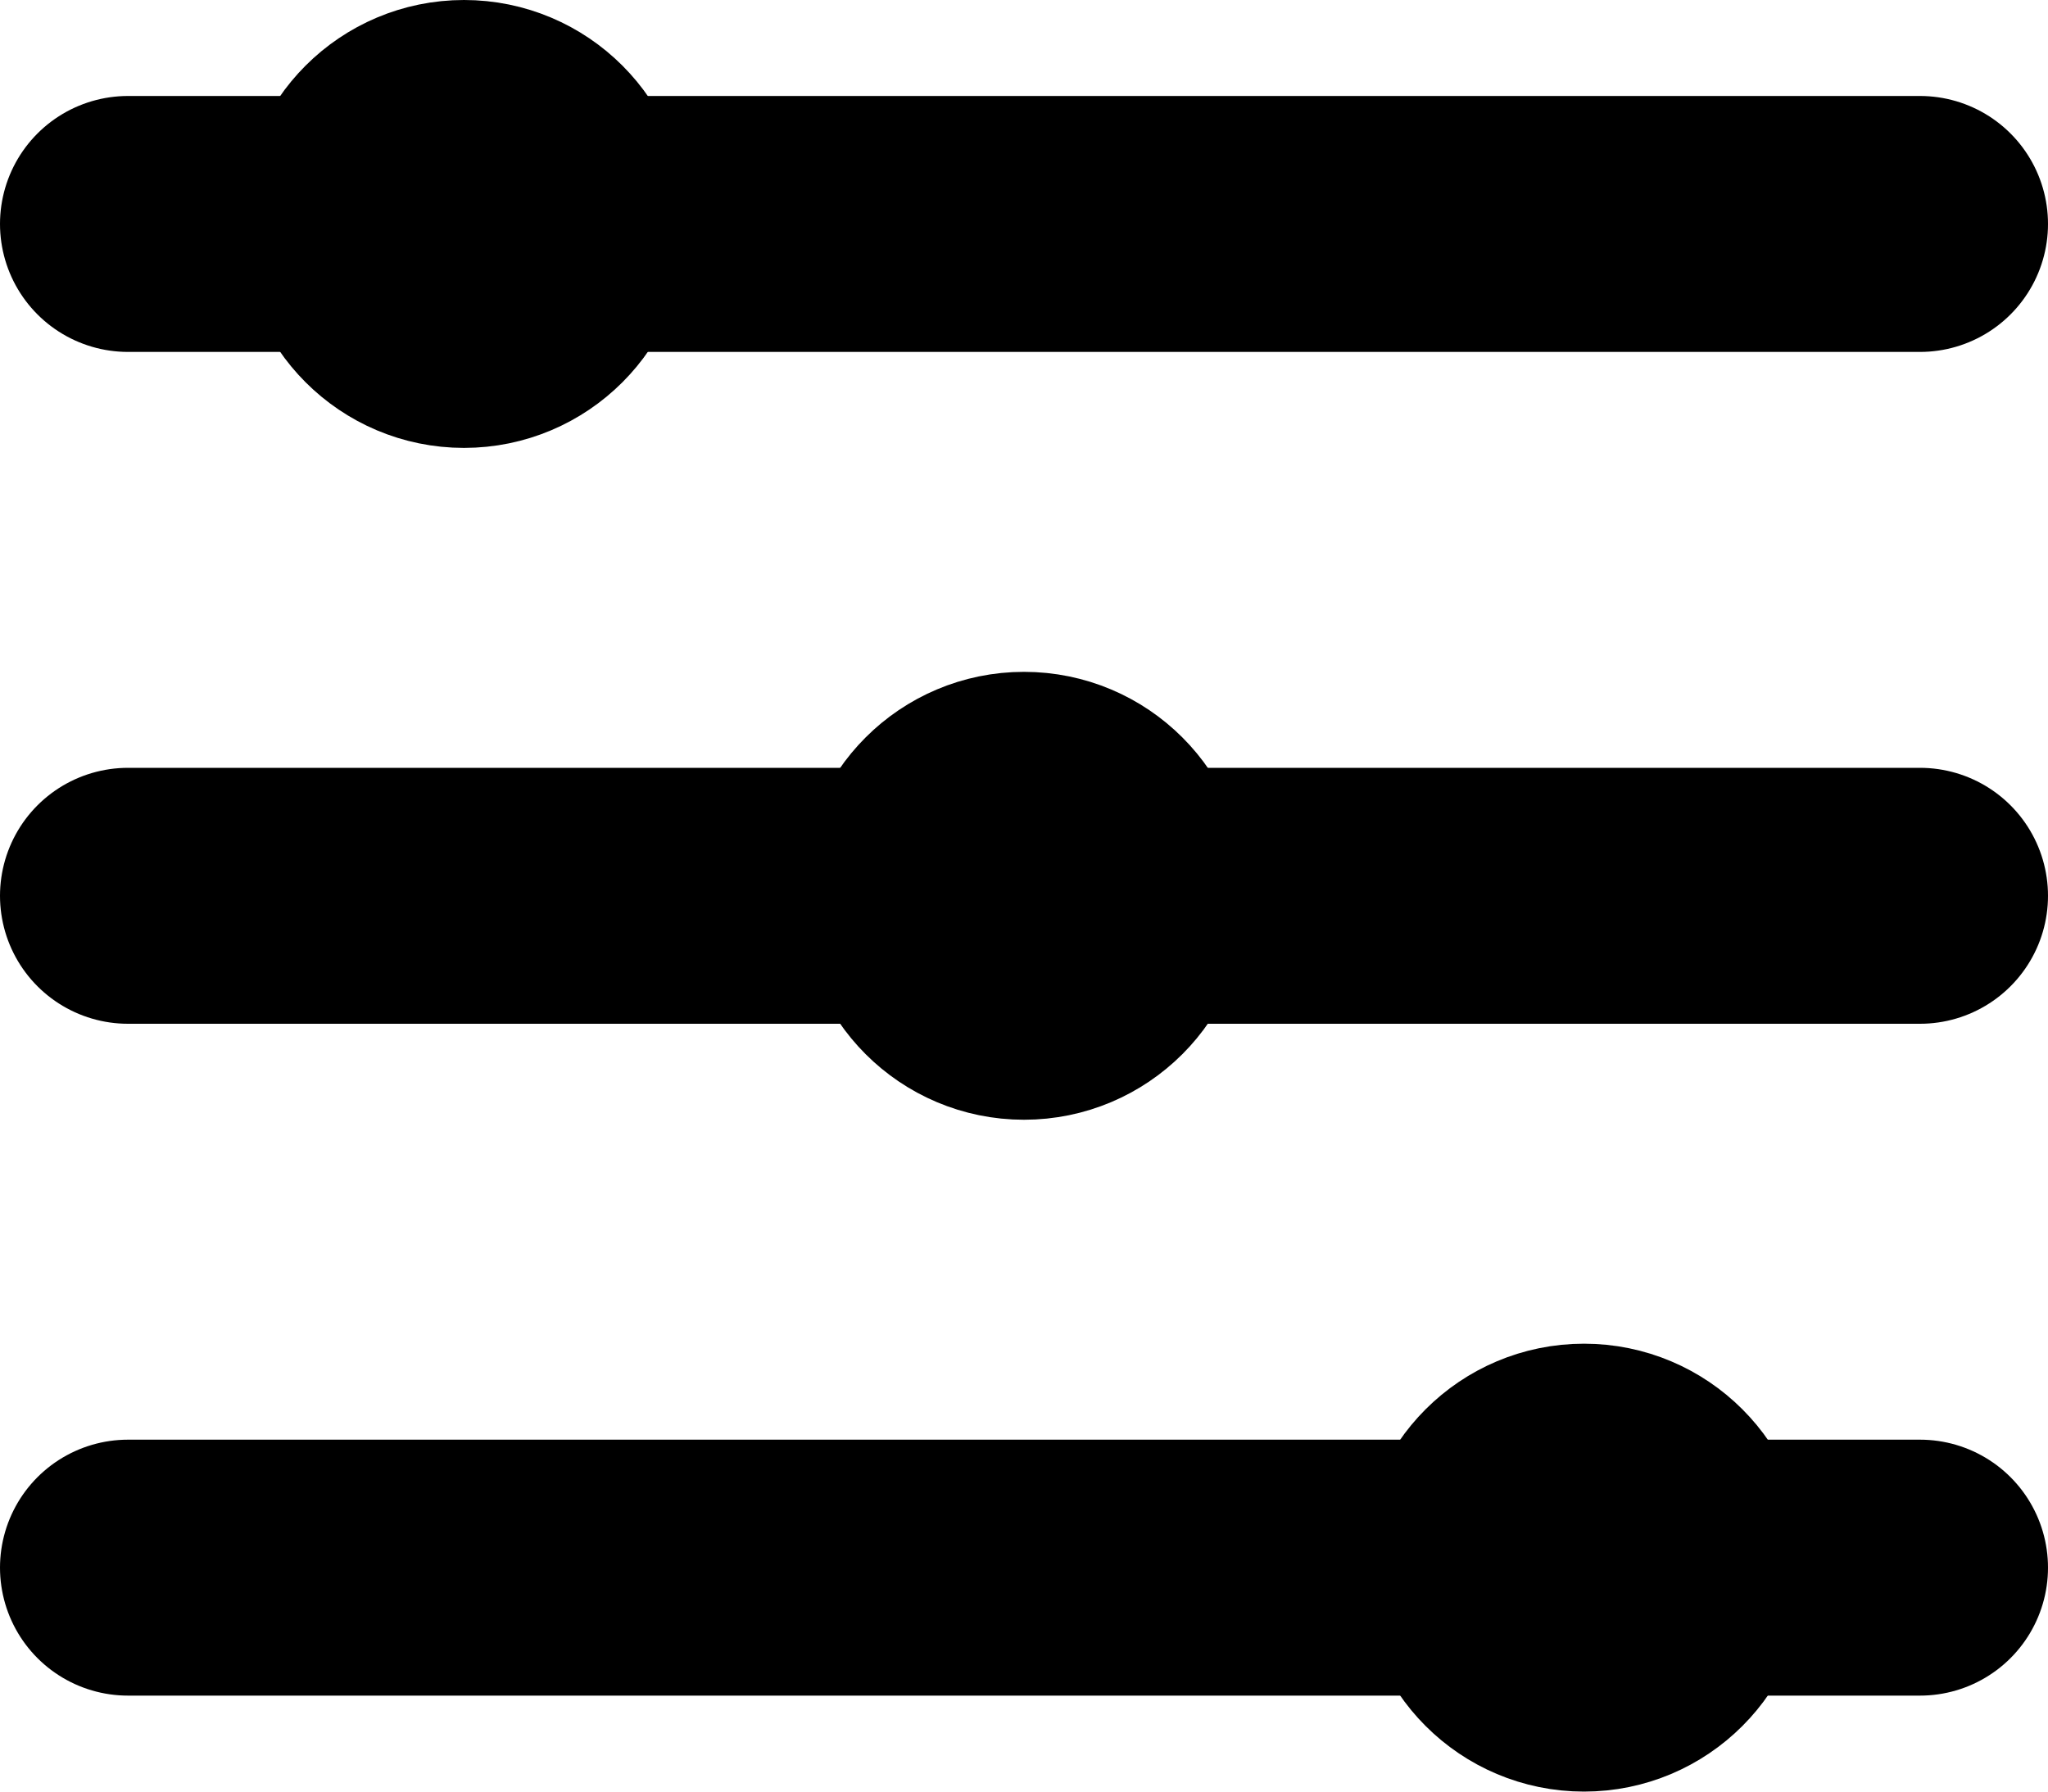
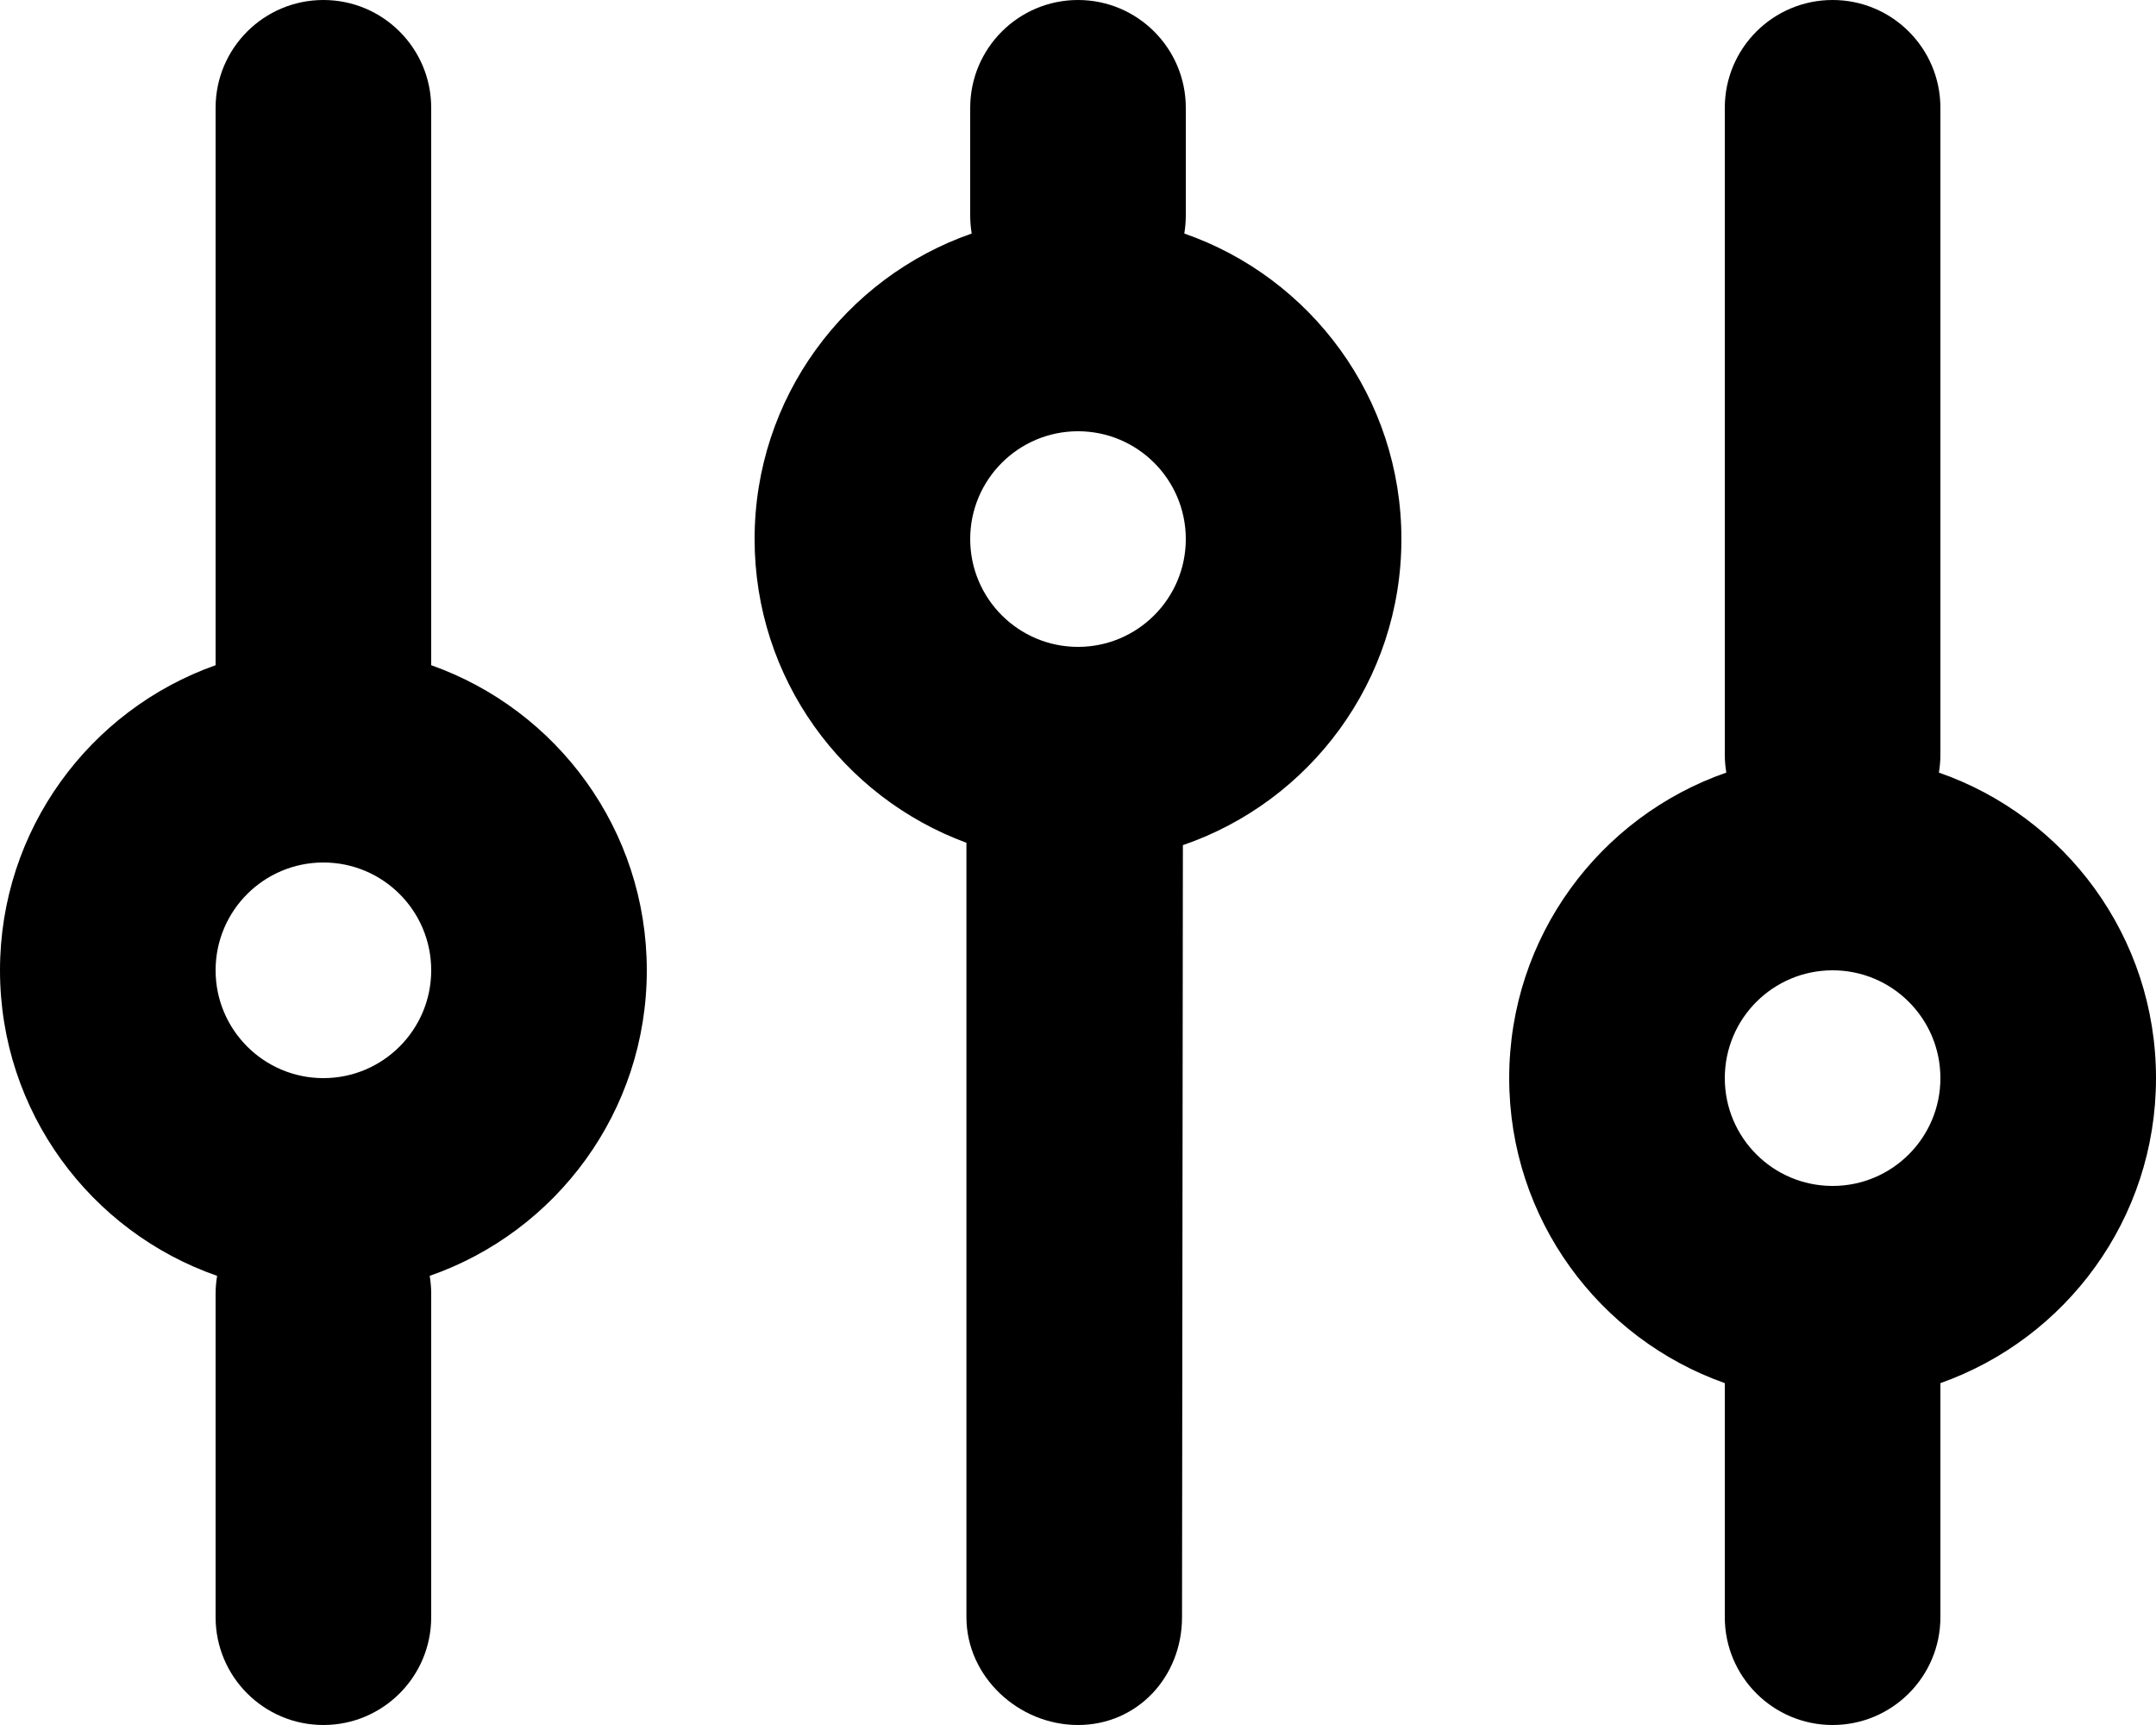
- <svg xmlns="http://www.w3.org/2000/svg" viewBox="0 0 16 14" fill="none">
-   <path d="M1 1.75H15" stroke="currentColor" stroke-width="2" stroke-linecap="round" />
-   <path d="M1 12.25H15" stroke="currentColor" stroke-width="2" stroke-linecap="round" />
-   <path d="M1 7H15" stroke="currentColor" stroke-width="2" stroke-linecap="round" />
-   <circle cx="3.625" cy="1.75" r="1" stroke="currentColor" stroke-width="1.5" />
-   <circle cx="8" cy="7" r="1" stroke="currentColor" stroke-width="1.5" />
-   <circle cx="12.375" cy="12.25" r="1" stroke="currentColor" stroke-width="1.5" />
+ <svg xmlns="http://www.w3.org/2000/svg" width="20" height="16" viewBox="0 0 20 16" fill="currentColor" stroke="none">
+   <path fill-rule="evenodd" clip-rule="evenodd" d="M17.002 11L17 11L16.998 11C16.447 10.999 16 10.552 16 10C16 9.447 16.448 9 17 9C17.552 9 18 9.447 18 10C18 10.552 17.553 10.999 17.002 11ZM16 12.829V15C16 15.552 16.448 16 17 16C17.552 16 18 15.552 18 15L18 12.829C19.165 12.417 20 11.306 20 10C20 8.688 19.159 7.574 17.986 7.166C17.995 7.112 18 7.056 18 7L18 1C18 0.447 17.552 -0 17 -0C16.448 -0 16 0.447 16 1V7C16 7.056 16.005 7.112 16.014 7.166C14.841 7.574 14 8.688 14 10C14 11.306 14.835 12.417 16 12.829ZM10 16C9.448 16 8.965 15.552 8.965 15L8.965 7.817C7.818 7.395 7 6.293 7 5C7 3.689 7.841 2.574 9.014 2.166C9.005 2.112 9 2.056 9 2V1C9 0.448 9.448 -0 10 -0C10.552 -0 11 0.448 11 1V2C11 2.056 10.995 2.112 10.986 2.166C12.159 2.574 13 3.689 13 5C13 6.316 12.152 7.435 10.973 7.839L10.965 15C10.965 15.552 10.552 16 10 16ZM9 5C9 4.448 9.448 4 10 4C10.552 4 11 4.448 11 5C11 5.552 10.552 6 10 6C9.448 6 9 5.552 9 5ZM3 -0C3.552 -0 4 0.447 4 1V6.17C5.165 6.582 6 7.694 6 9C6 10.311 5.159 11.426 3.986 11.834C3.995 11.888 4 11.943 4 12V15C4 15.552 3.552 16 3 16C2.448 16 2 15.552 2 15V12C2 11.943 2.005 11.888 2.014 11.834C0.841 11.426 0 10.311 0 9C0 7.694 0.835 6.582 2 6.17L2 1C2 0.447 2.448 -0 3 -0ZM4 9C4 9.552 3.552 10 3 10C2.448 10 2 9.552 2 9C2 8.447 2.448 8 3 8C3.552 8 4 8.447 4 9Z" />
</svg>
